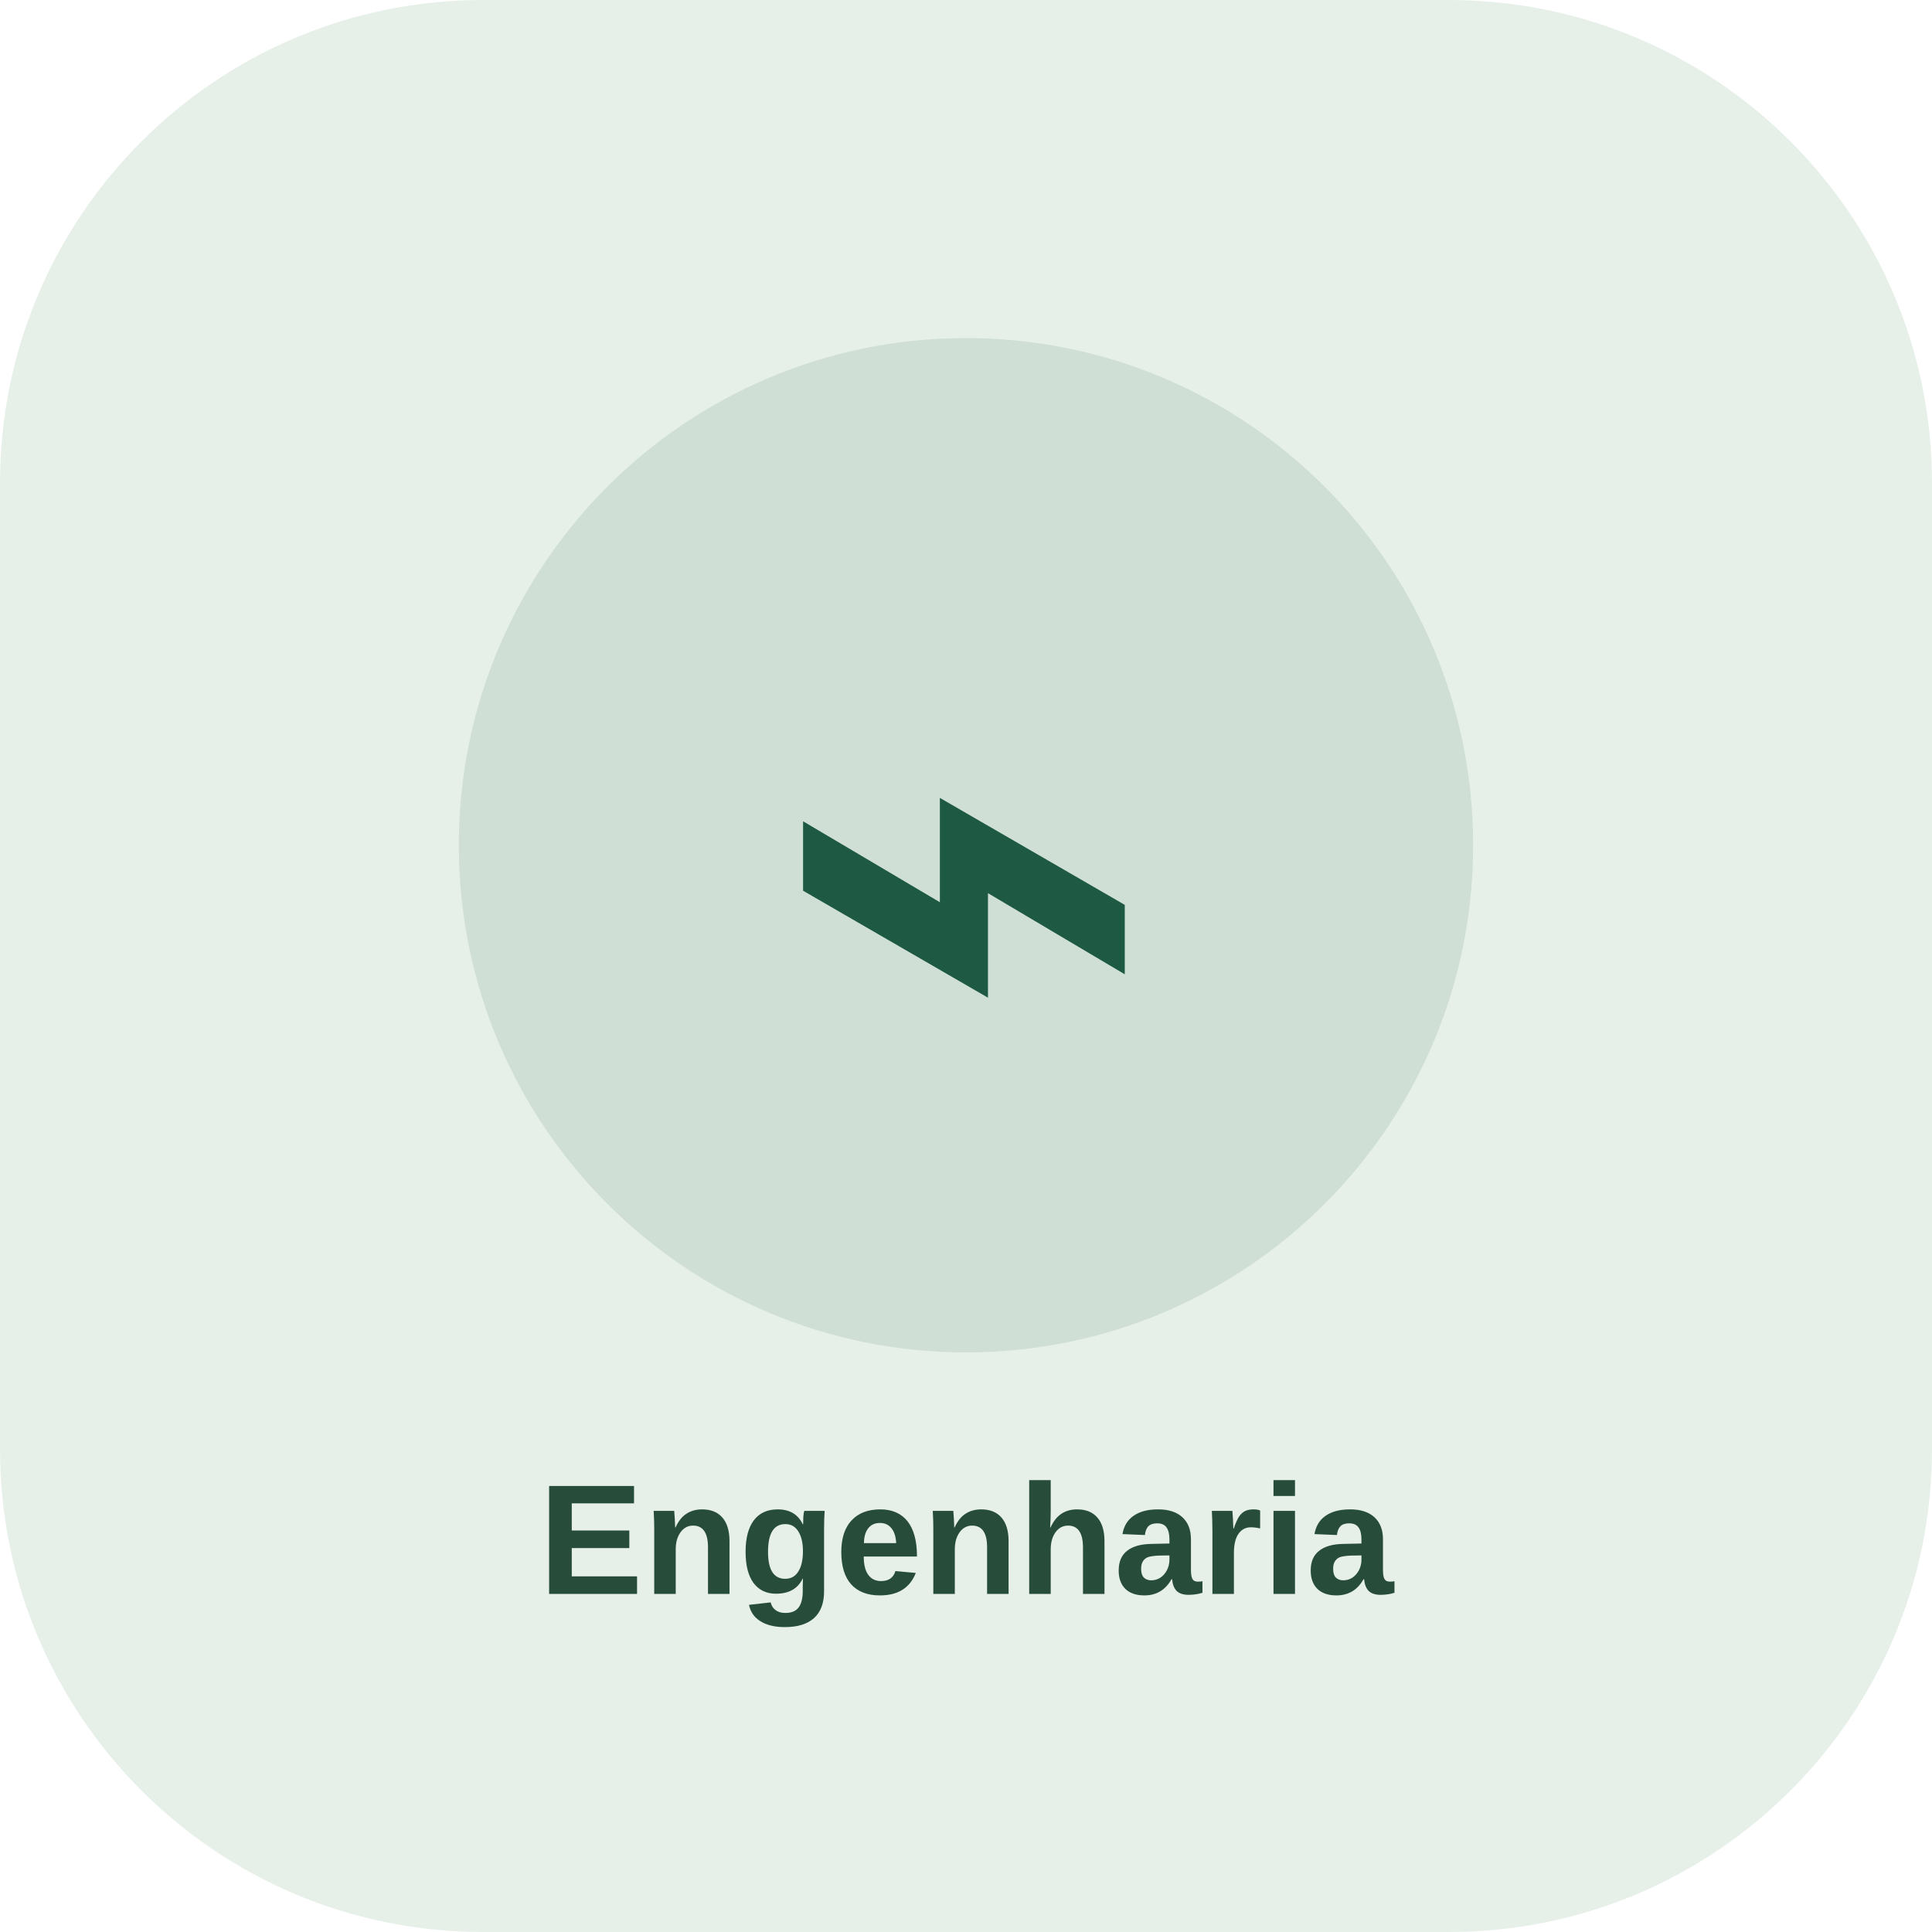
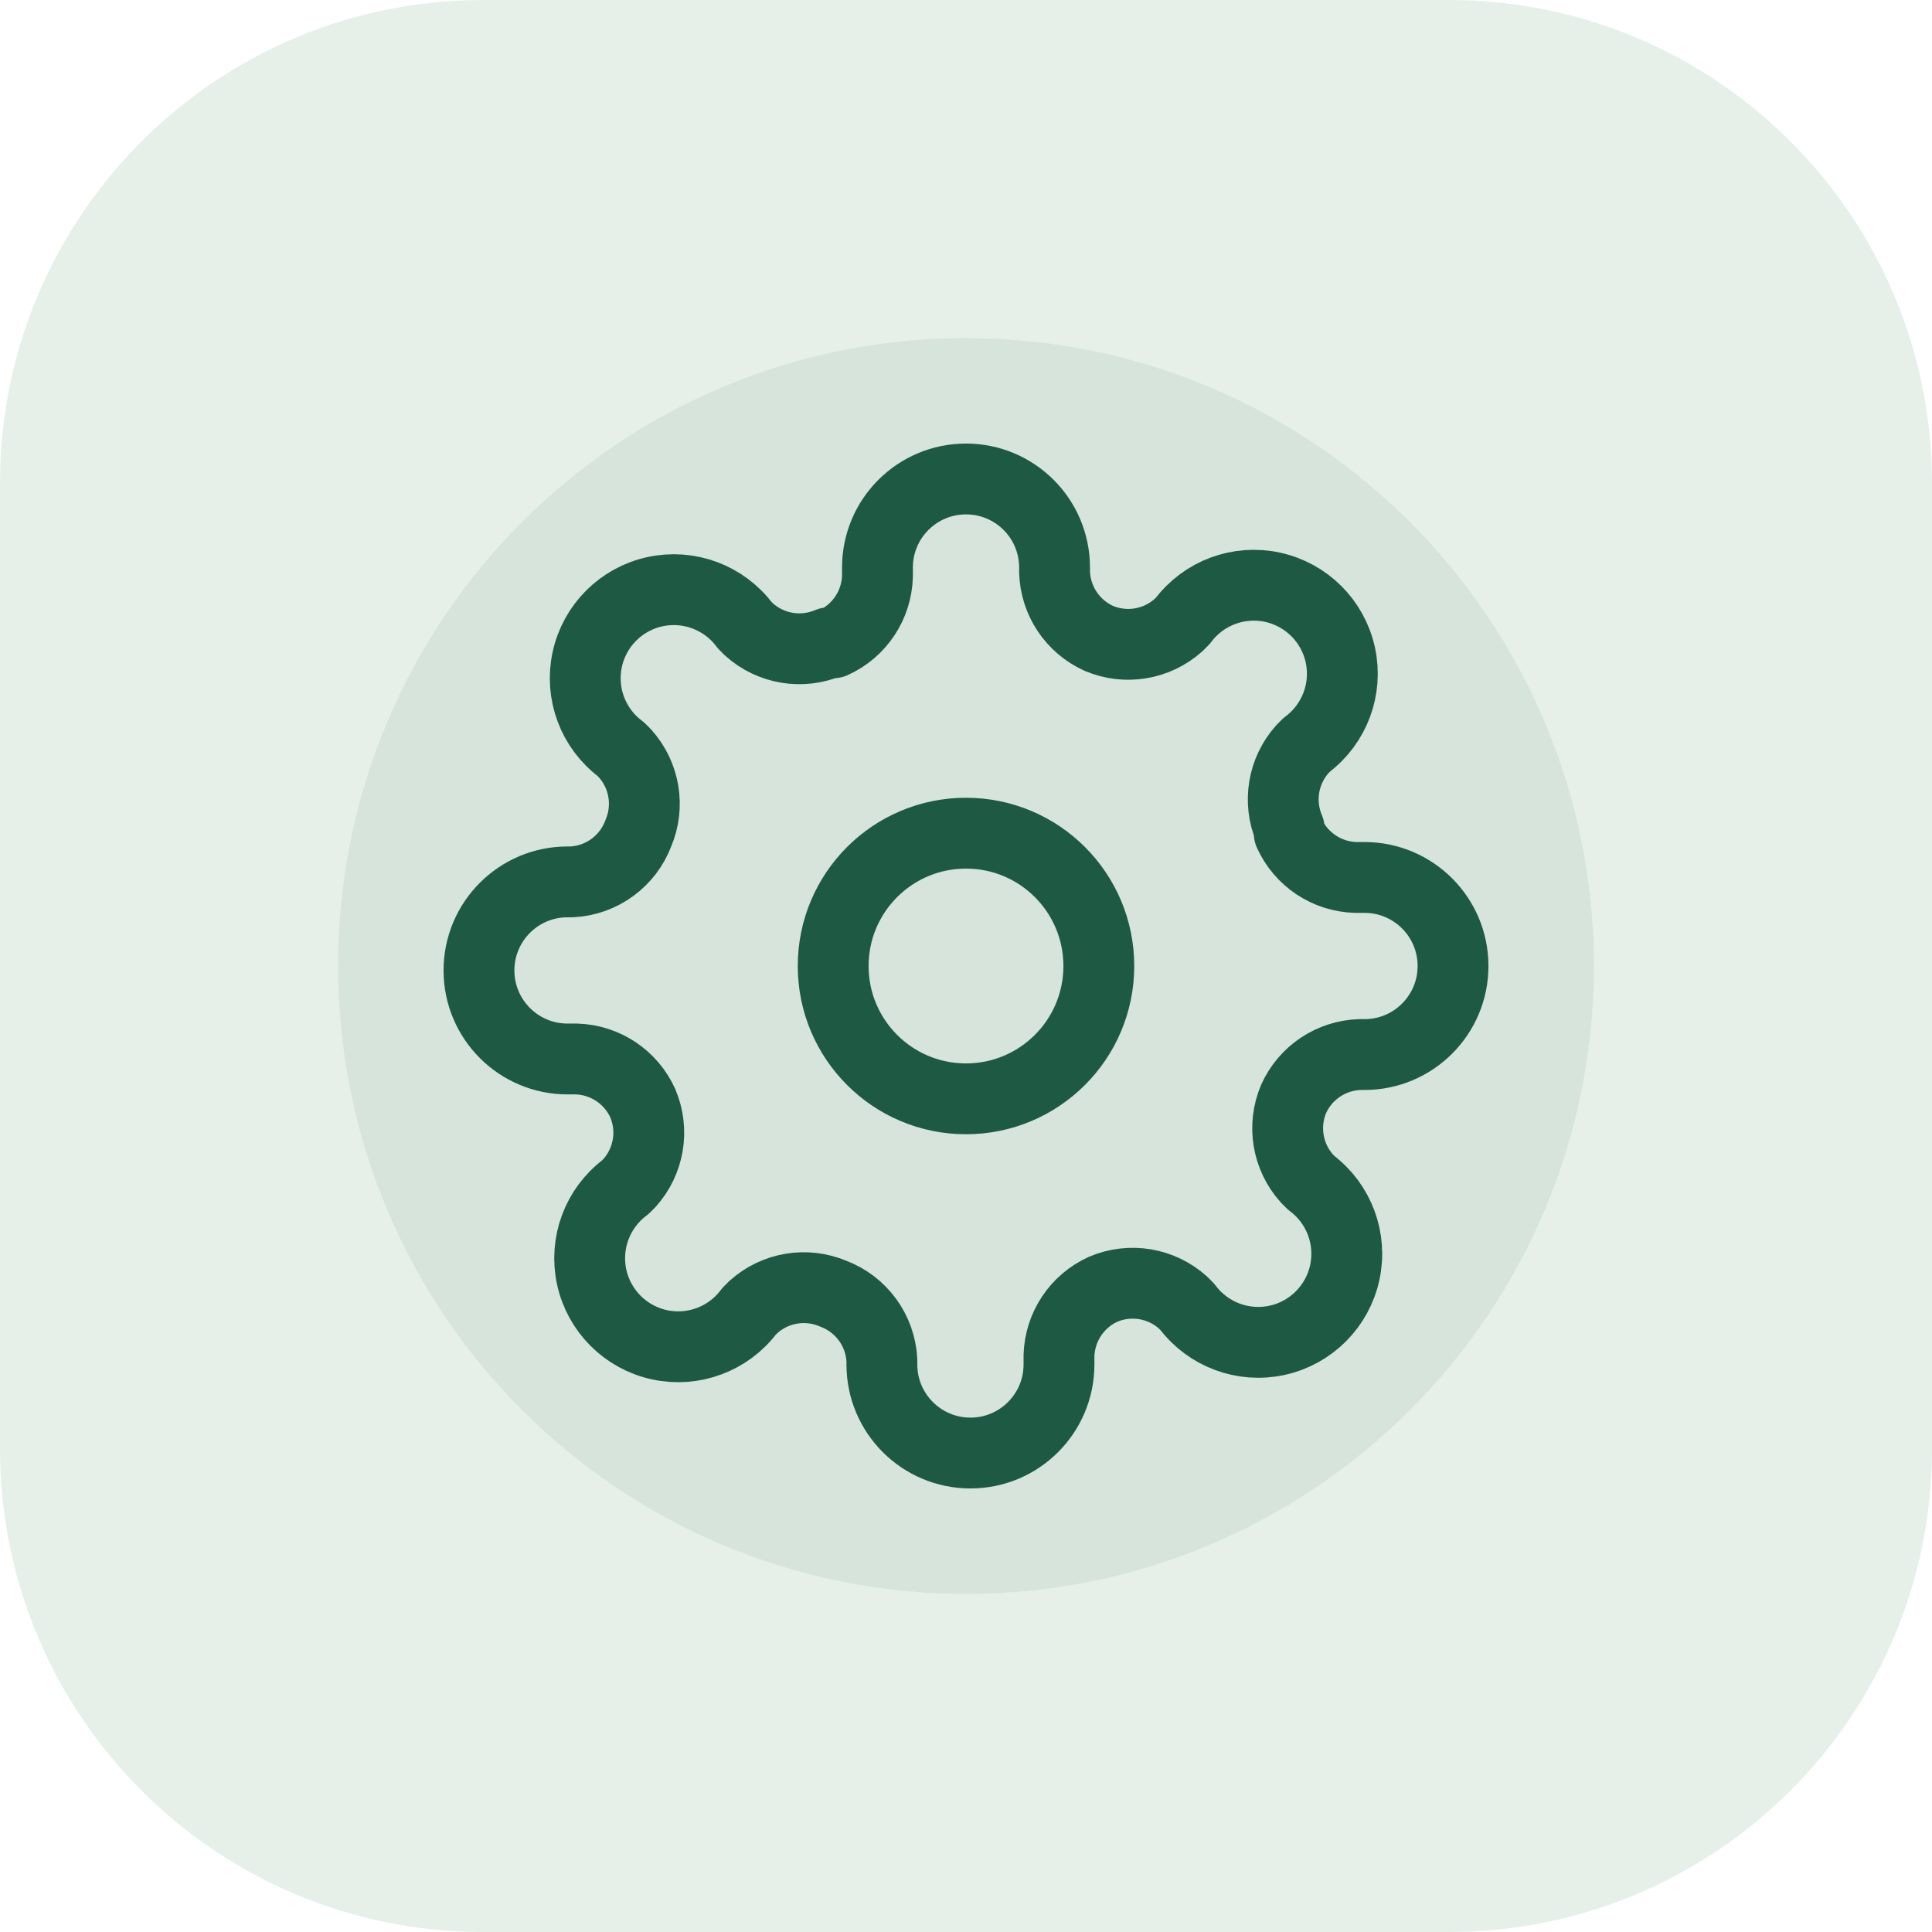
<svg xmlns="http://www.w3.org/2000/svg" viewBox="0 0 160 160">
  <rect width="160" height="160" rx="40" fill="#e6f0e9" />
-   <circle cx="80" cy="70" r="42" fill="#1e5a43" opacity=".12" />
-   <text x="80" y="91" text-anchor="middle" font-family="Arial" font-size="55" font-weight="700" fill="#1e5a43">⌁</text>
-   <text x="80" y="132" text-anchor="middle" font-family="Arial" font-size="13" font-weight="700" fill="#274d3a">Engenharia</text>
+   <circle cx="80" cy="80" r="52" fill="#1e5a43" opacity=".08" />
+   <g transform="translate(36 36) scale(3.6667)" fill="none" stroke="#1e5a43" stroke-width="1.6" stroke-linecap="round" stroke-linejoin="round">
+     <path d="M12 15a3 3 0 1 0 0-6 3 3 0 0 0 0 6ZM19.4 15a1.7 1.7 0 0 0 .3 1.8l.1.1a2 2 0 1 1-2.8 2.8l-.1-.1a1.7 1.7 0 0 0-1.8-.3 1.7 1.7 0 0 0-1 1.5V21a2 2 0 1 1-4 0v-.1a1.7 1.7 0 0 0-1.1-1.5 1.7 1.7 0 0 0-1.8.3l-.1.1a2 2 0 1 1-2.8-2.8l.1-.1a1.7 1.7 0 0 0 .3-1.8 1.7 1.7 0 0 0-1.5-1H3a2 2 0 1 1 0-4h.1a1.7 1.7 0 0 0 1.5-1.1 1.7 1.7 0 0 0-.3-1.8l-.1-.1a2 2 0 1 1 2.8-2.8l.1.1a1.7 1.7 0 0 0 1.8.3H9a1.7 1.7 0 0 0 1-1.5V3a2 2 0 1 1 4 0v.1a1.7 1.7 0 0 0 1 1.5 1.7 1.7 0 0 0 1.8-.3l.1-.1a2 2 0 1 1 2.8 2.8l-.1.1a1.7 1.7 0 0 0-.3 1.8V9a1.7 1.7 0 0 0 1.5 1H21a2 2 0 1 1 0 4h-.1a1.7 1.7 0 0 0-1.5 1Z" />
+   </g>
</svg>
